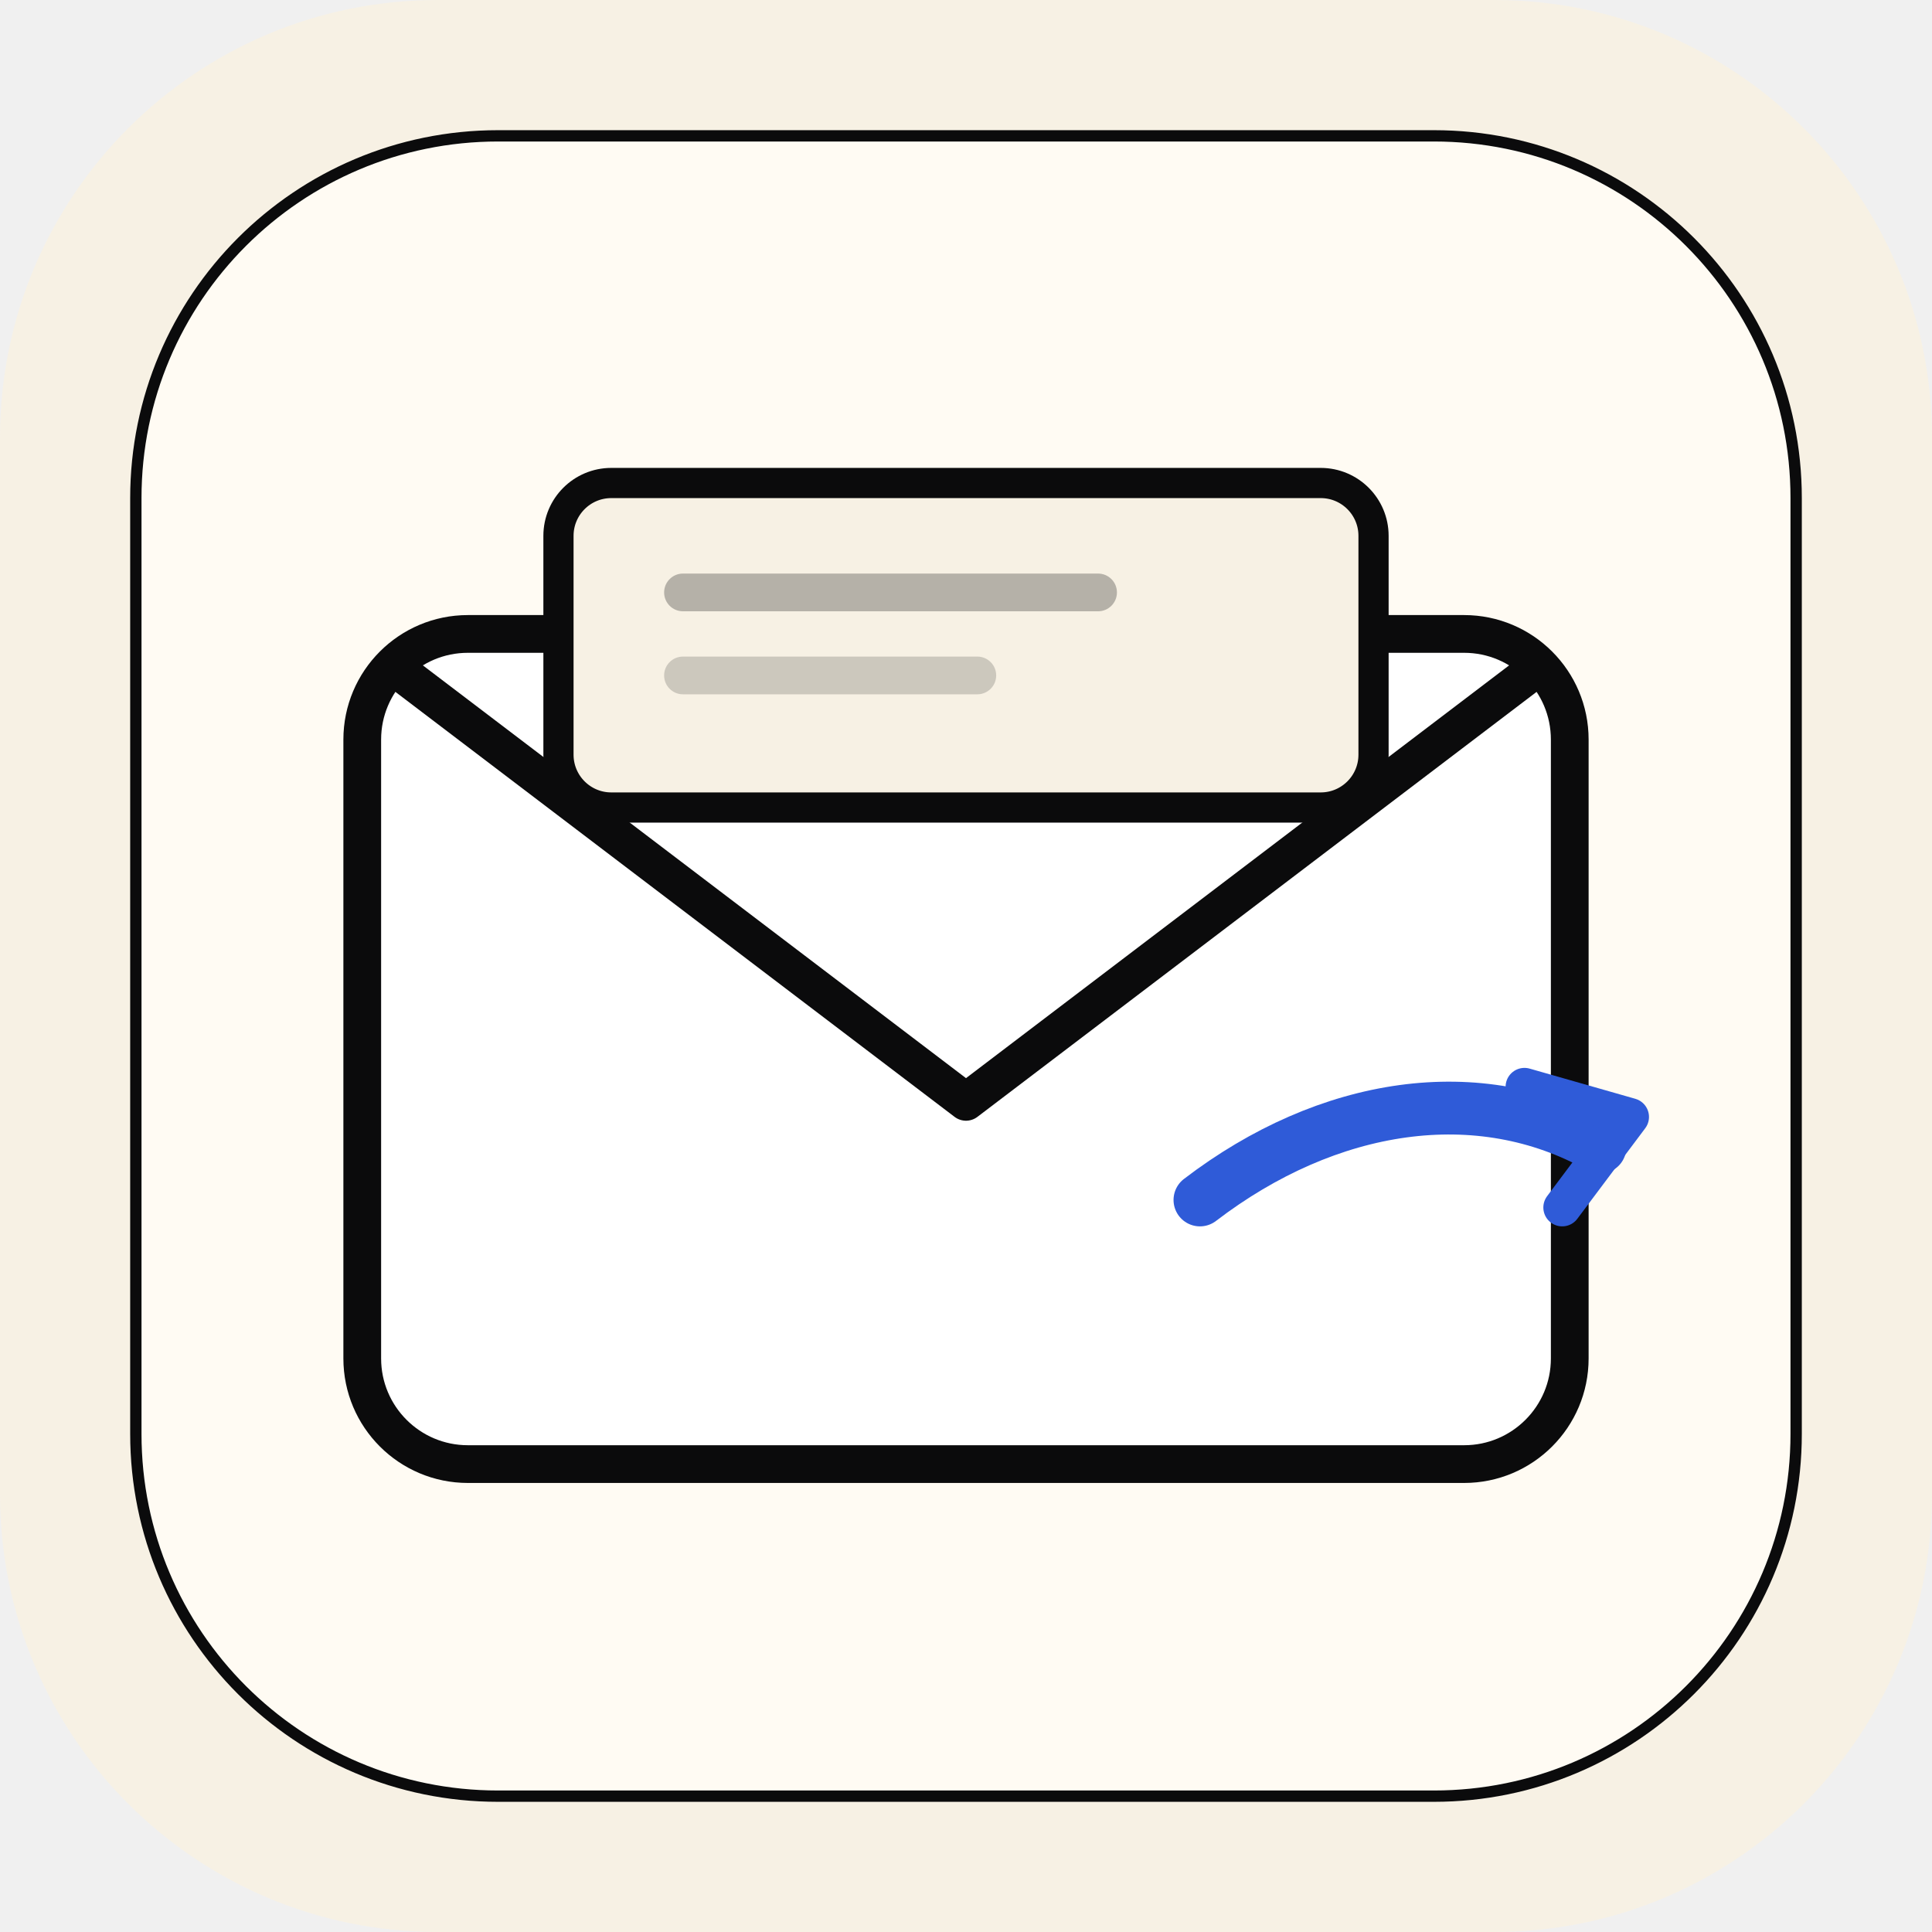
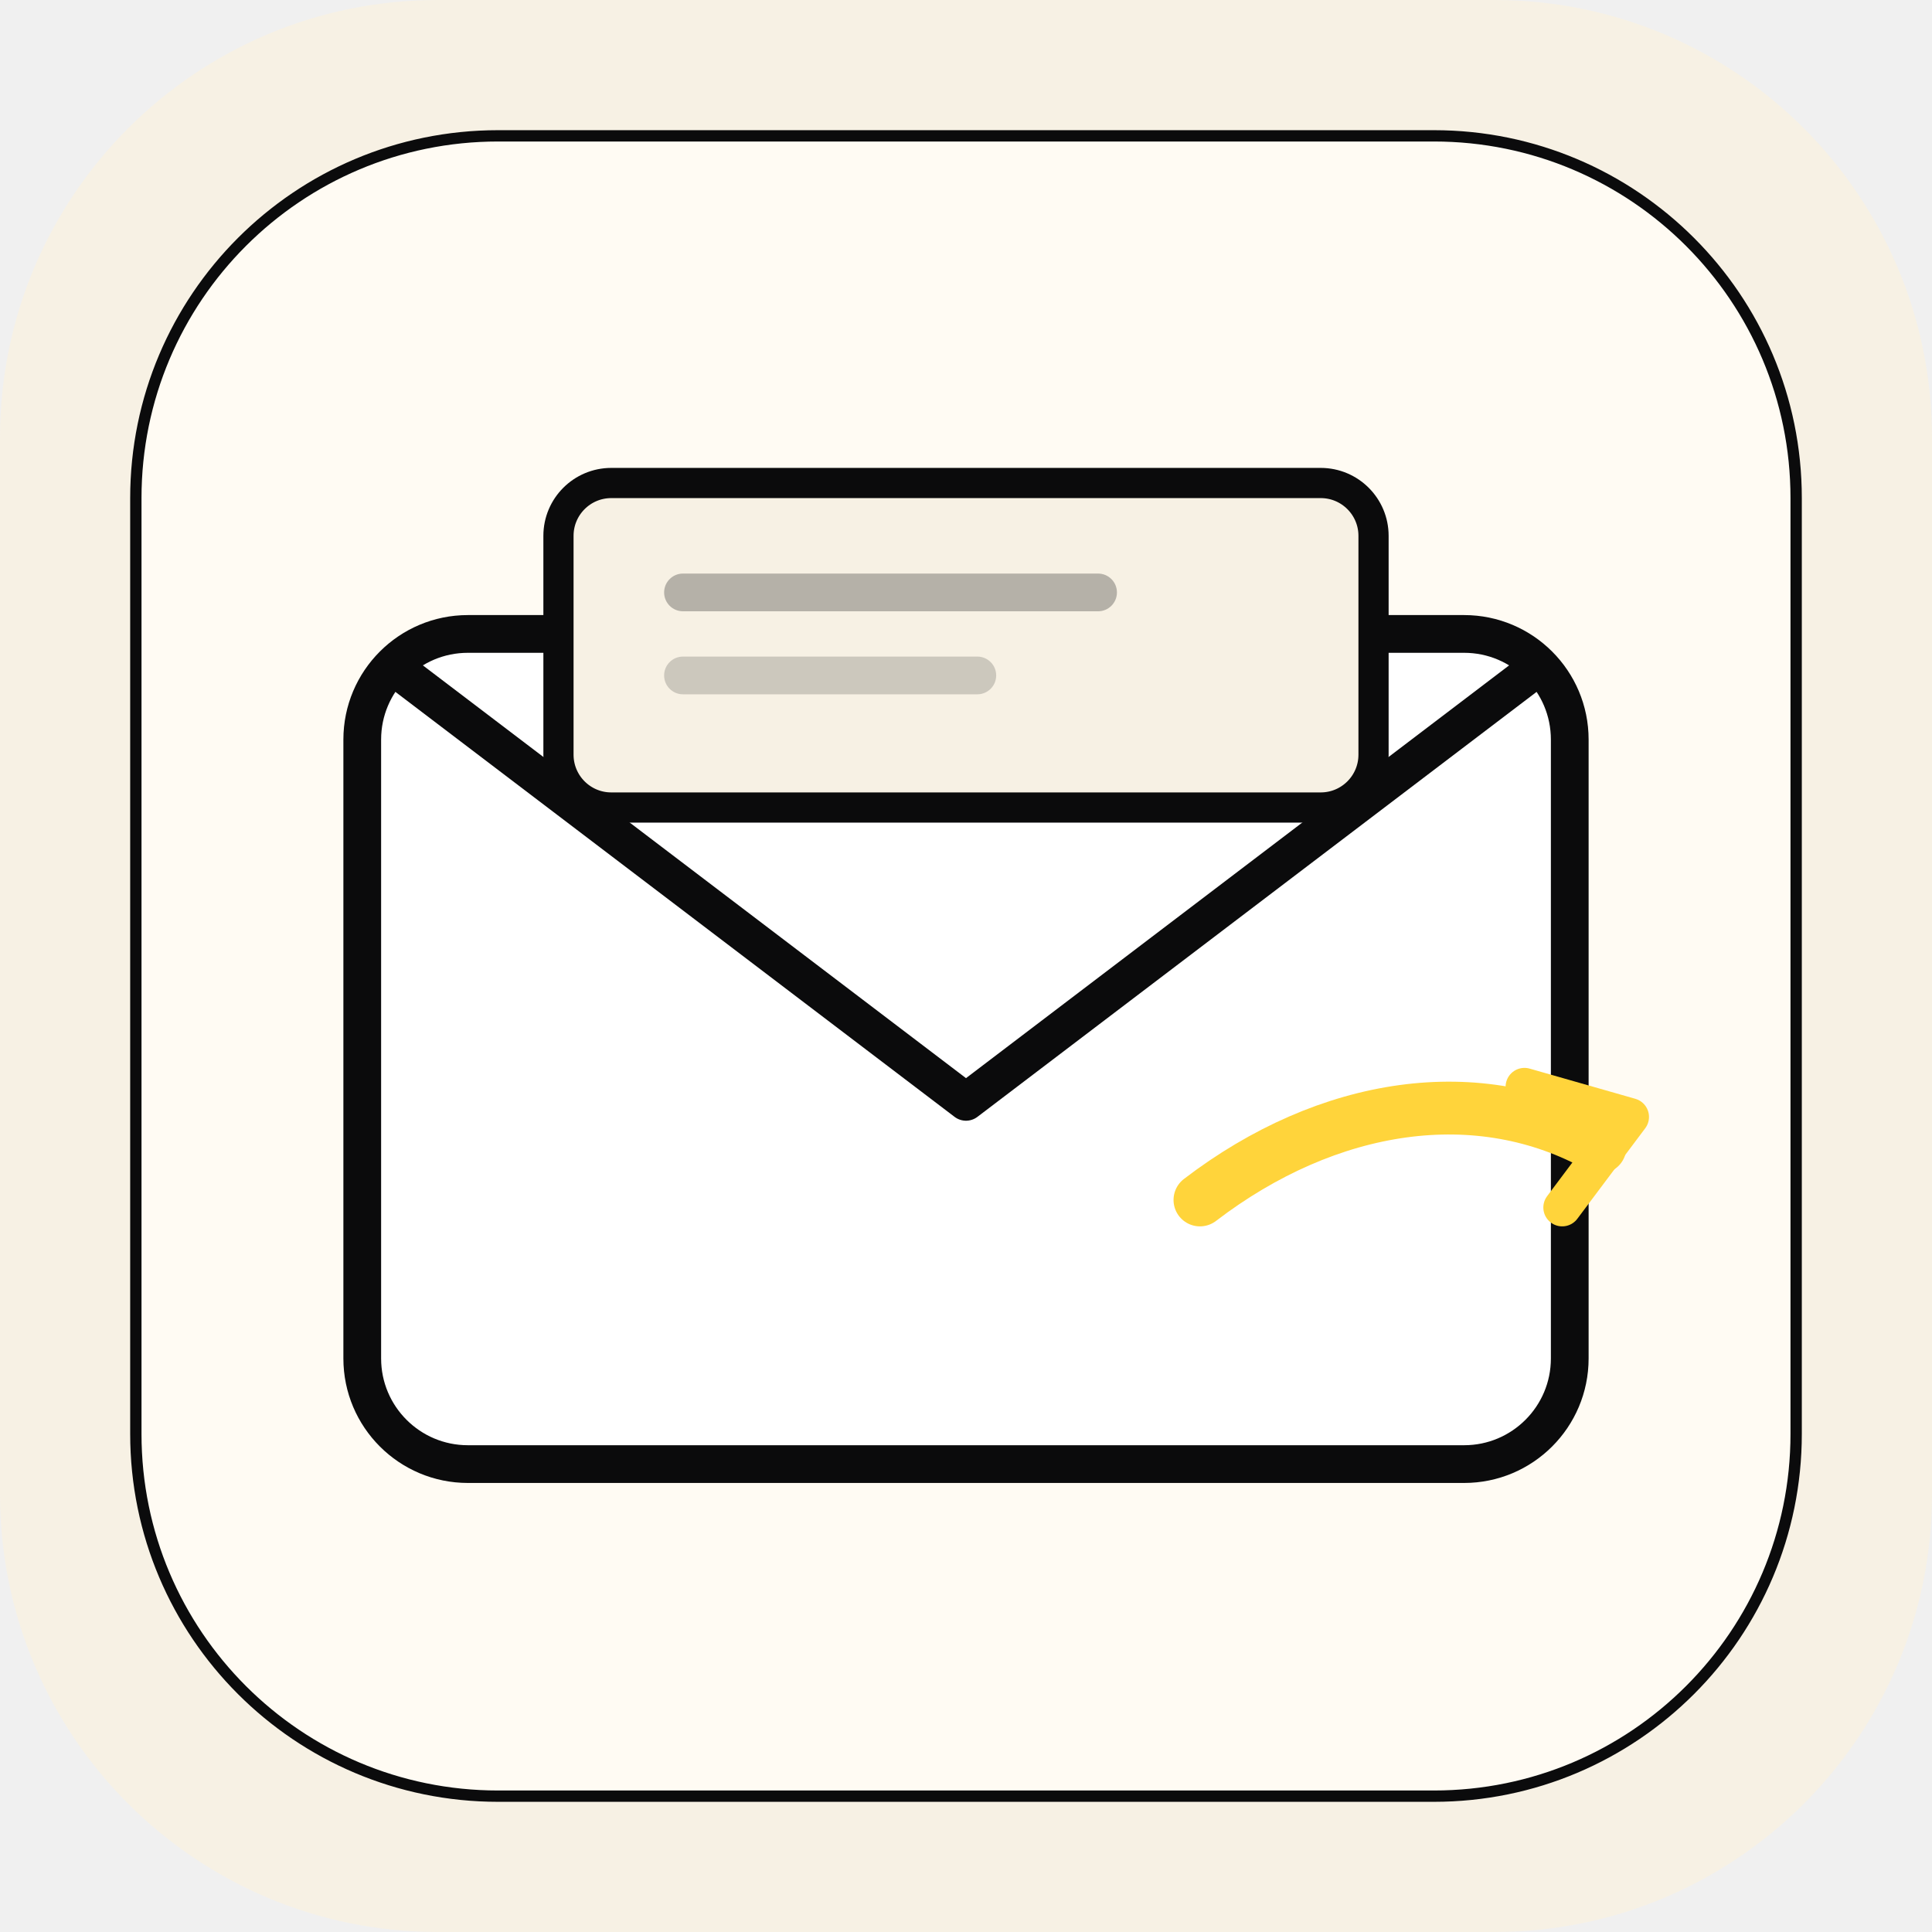
<svg xmlns="http://www.w3.org/2000/svg" width="512" height="512" viewBox="0 0 512 512" role="img" aria-labelledby="title">
  <rect width="512" height="512" rx="116" fill="#F7F1E4" />
  <rect x="36" y="36" width="440" height="440" rx="96" fill="#FFFBF3" stroke="#0B0B0C" stroke-width="3" />
  <rect x="96" y="168" width="320" height="220" rx="28" fill="#FFFFFF" stroke="#0B0B0C" stroke-width="10" />
  <path d="M106 178 L256 292 L406 178" fill="none" stroke="#0B0B0C" stroke-width="10" stroke-linecap="round" stroke-linejoin="round" />
  <rect x="148" y="128" width="216" height="86" rx="14" fill="#F7F1E4" stroke="#0B0B0C" stroke-width="8" />
  <rect x="176" y="152" width="120" height="10" rx="5" fill="#0B0B0C" opacity="0.28" />
  <rect x="176" y="174" width="88" height="10" rx="5" fill="#0B0B0C" opacity="0.18" />
-   <path d="M318 318 C352 292 392 286 424 304" fill="none" stroke="#2F5BD8" stroke-width="14" stroke-linecap="round" />
-   <path d="M404 288 l28 8 -18 24" fill="none" stroke="#2F5BD8" stroke-width="10" stroke-linecap="round" stroke-linejoin="round" />
+   <path d="M318 318 C352 292 392 286 424 304" fill="none" stroke="#FFD43B" stroke-width="14" stroke-linecap="round" />
+   <path d="M404 288 l28 8 -18 24" fill="none" stroke="#FFD43B" stroke-width="10" stroke-linecap="round" stroke-linejoin="round" />
</svg>
